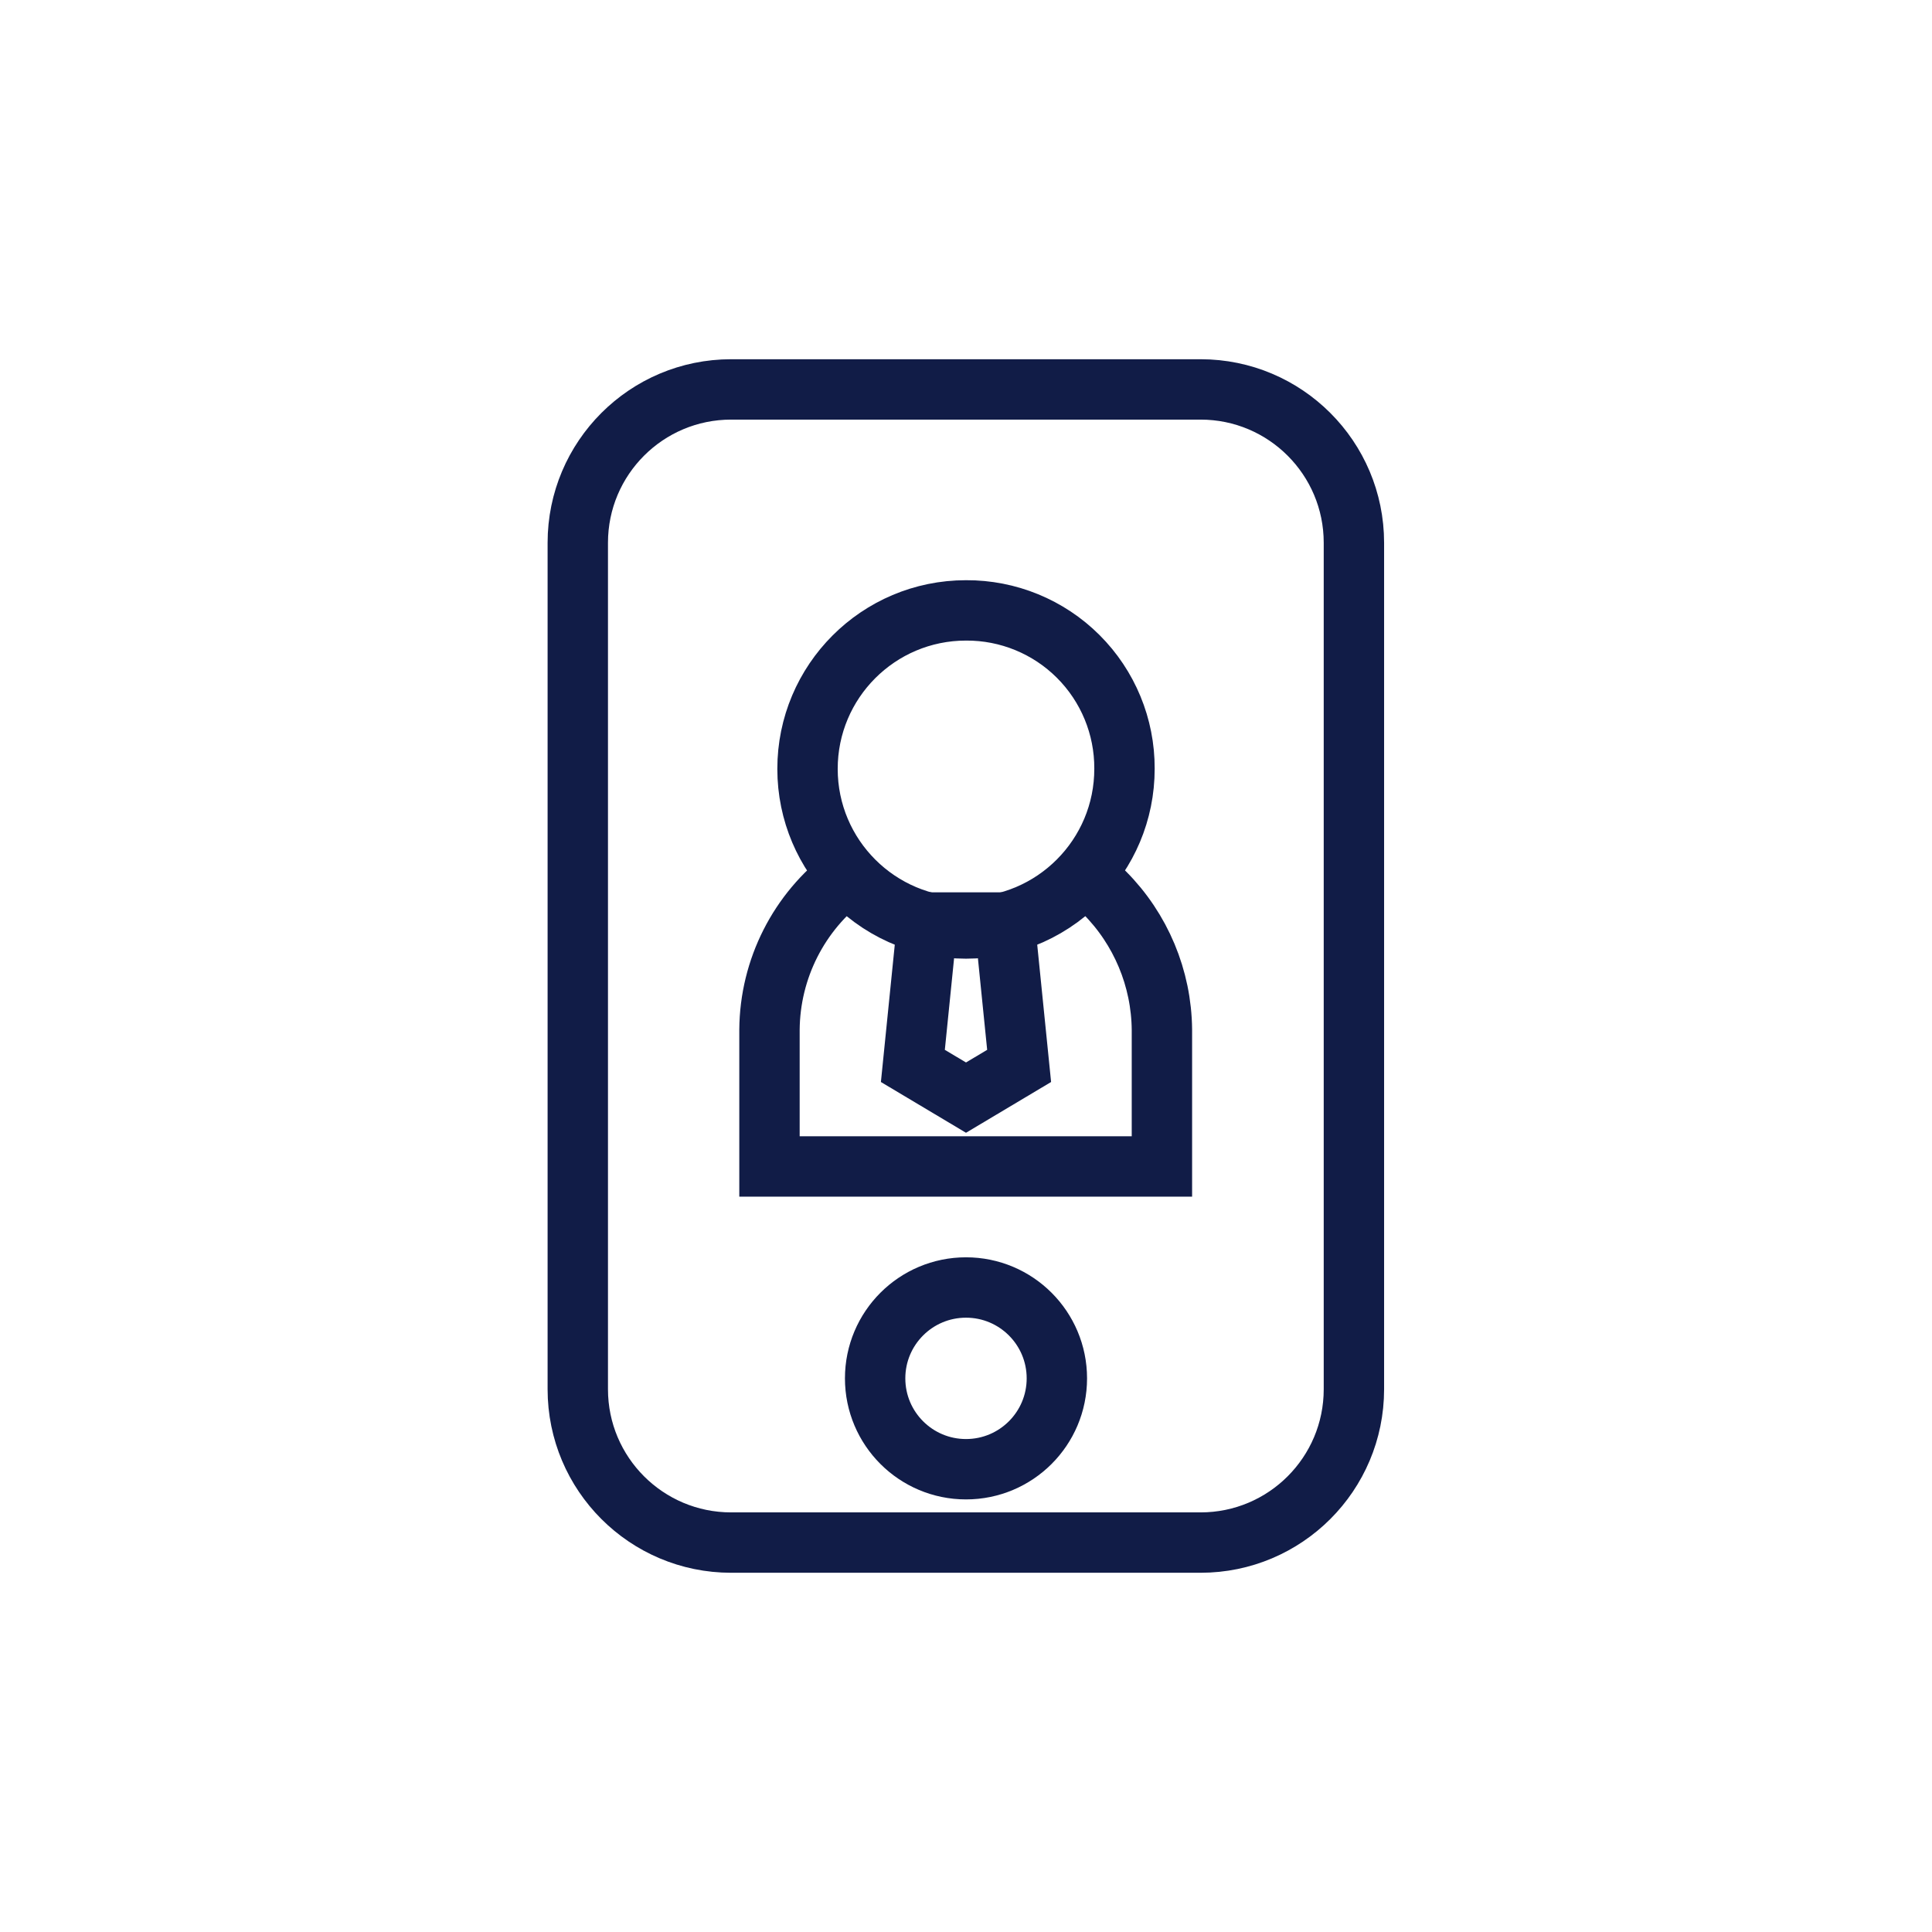
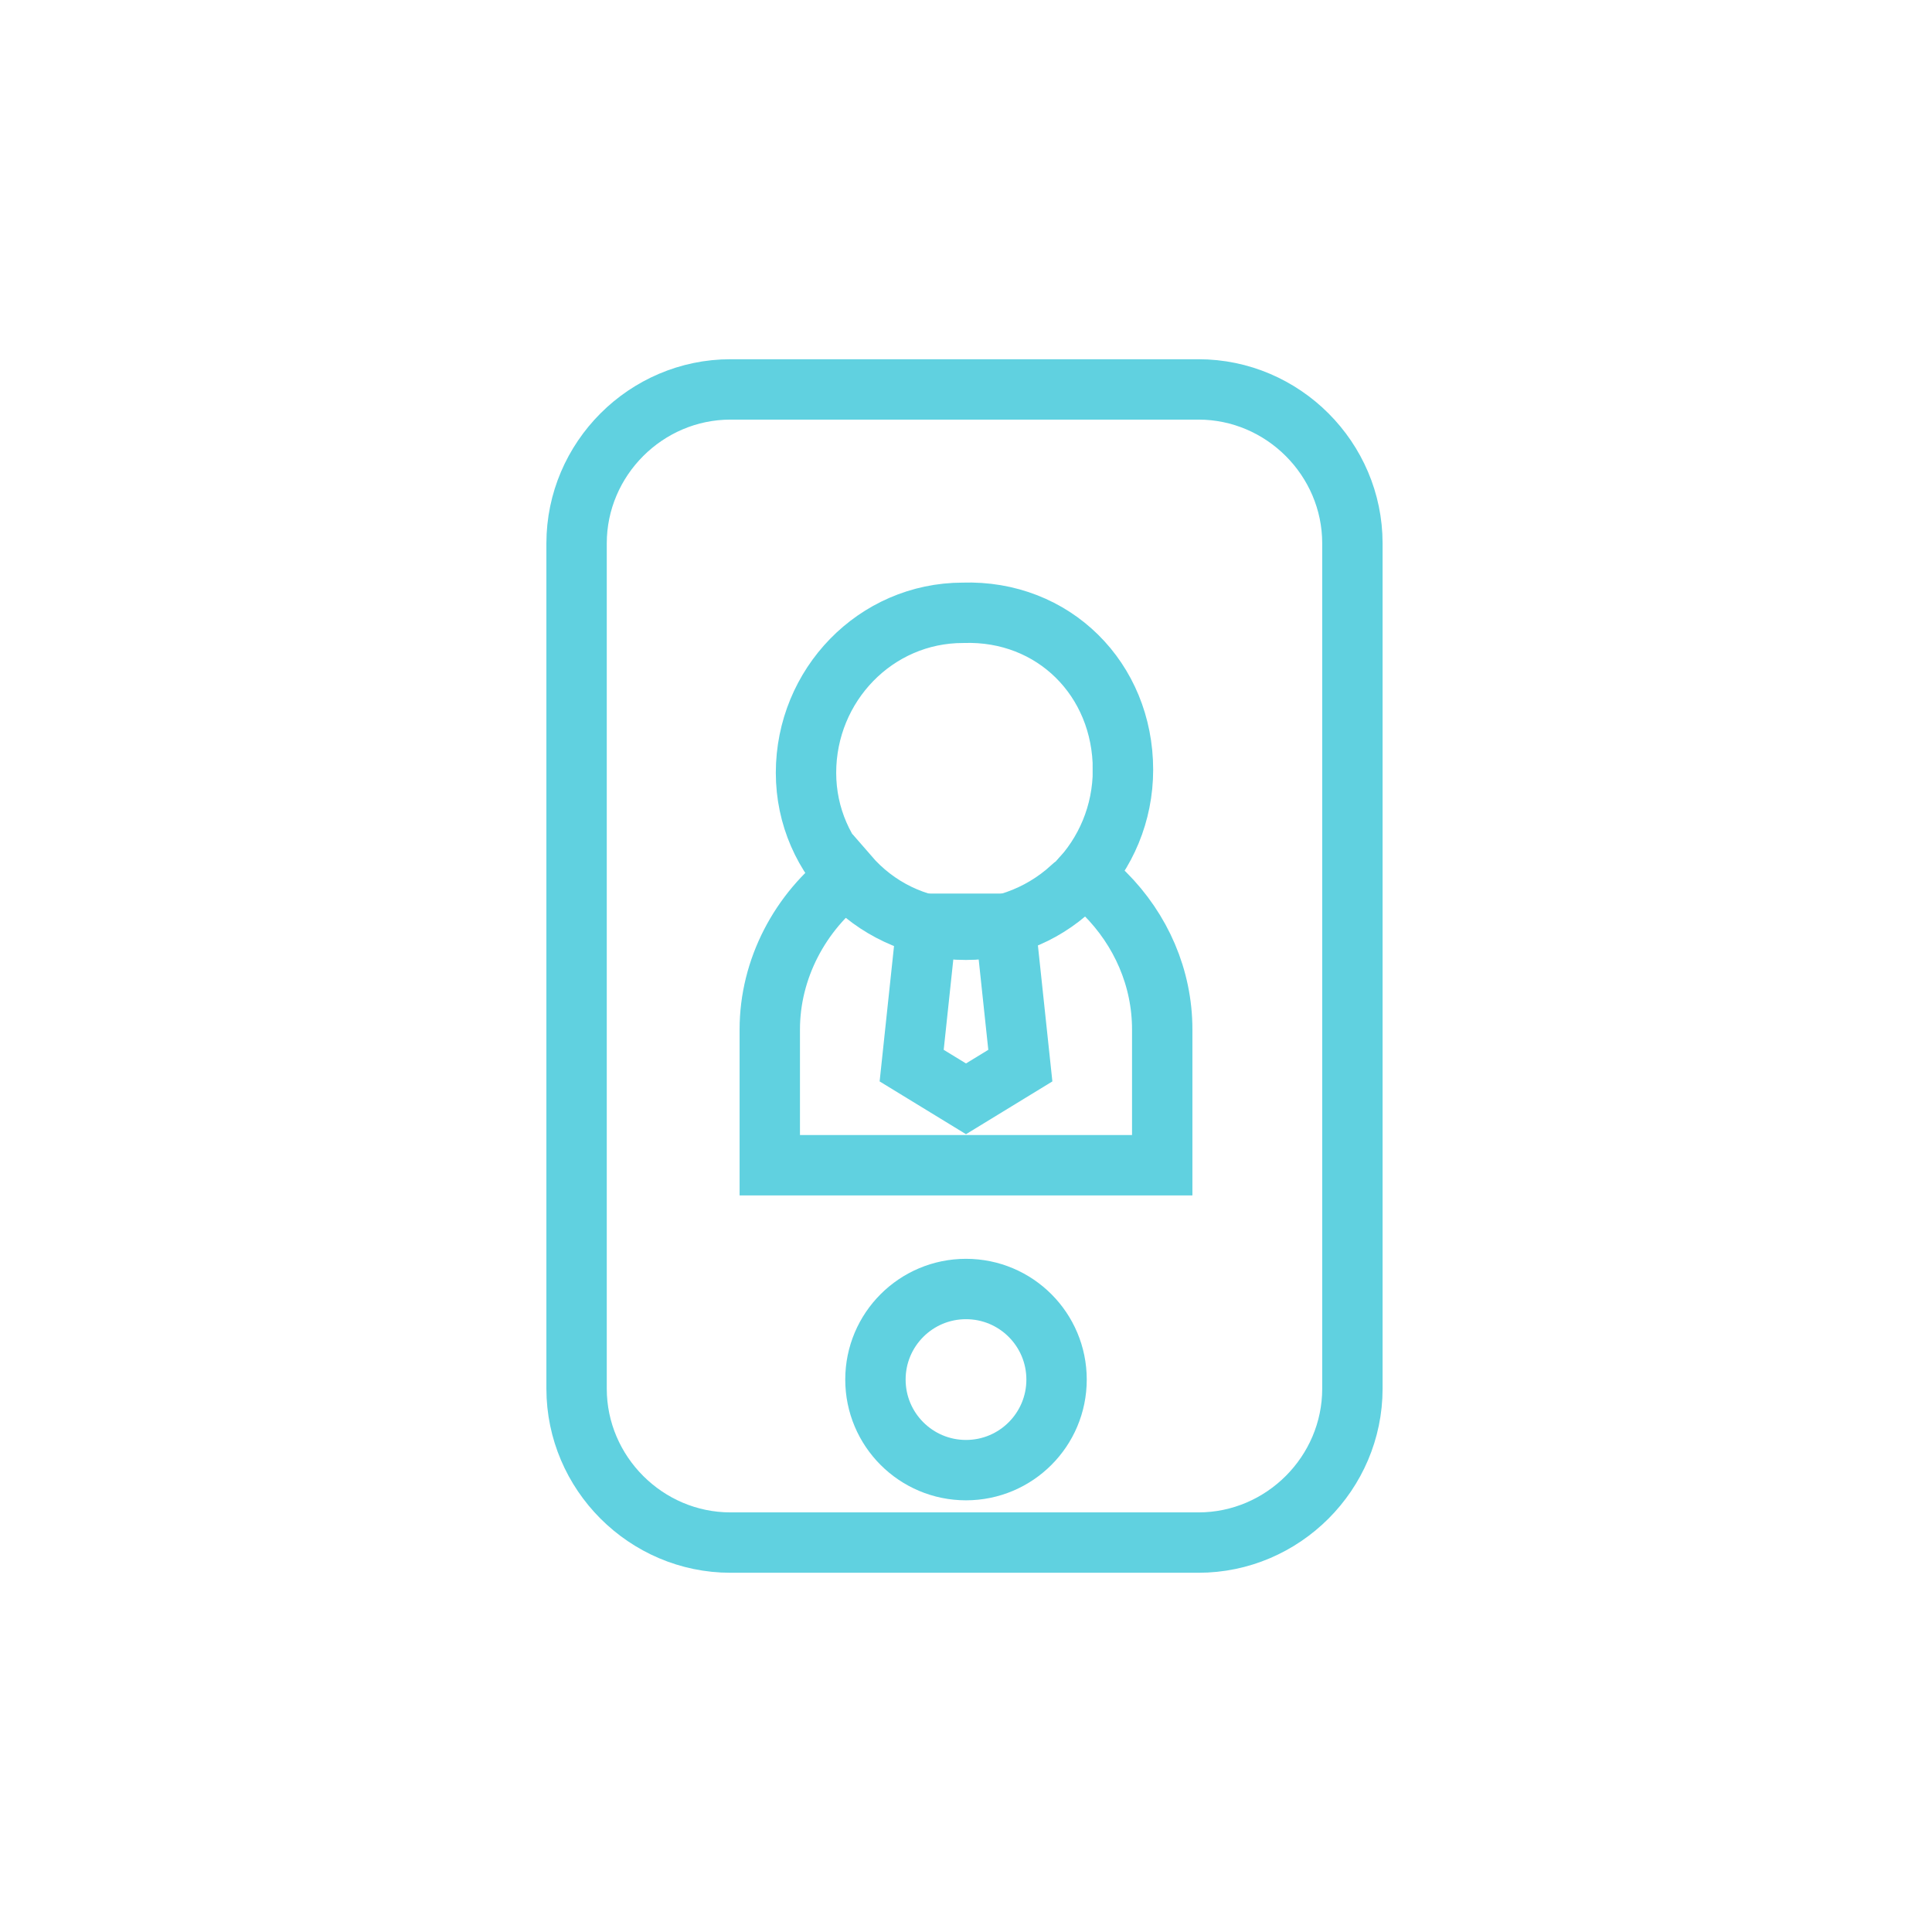
- <svg xmlns="http://www.w3.org/2000/svg" id="Layer_1" data-name="Layer 1" viewBox="0 0 64 64">
-   <defs>
-     <style>.cls-1,.cls-2{fill:none;}.cls-1{stroke:#111c47;stroke-miterlimit:10;stroke-width:2px;}</style>
-   </defs>
-   <g id="Line">
-     <rect class="cls-1" x="19.14" y="12.9" width="25.71" height="38.2" rx="5.08" />
-     <path class="cls-2" d="M24.23,12.9H39.59a0,0,0,0,1,0,0v1.23a2.36,2.36,0,0,1-2.36,2.36H26.58a2.36,2.36,0,0,1-2.36-2.36V12.9A0,0,0,0,1,24.23,12.9Z" />
-     <path class="cls-2" d="M19.17,46.25a5.06,5.06,0,0,0,5.06,4.85H39.77a5.06,5.06,0,0,0,5.06-4.85Z" />
-     <circle class="cls-1" cx="32" cy="45.66" r="3.01" />
-     <path class="cls-1" d="M38.49,34.11v4.53h-13V34.11A6.43,6.43,0,0,1,28.08,29a5.25,5.25,0,0,0,7.84,0,5.18,5.18,0,0,1,.67.57A6.52,6.52,0,0,1,38.49,34.11Z" />
-     <polygon class="cls-1" points="33.28 30.56 32 30.56 30.72 30.56 30.24 35.31 32 36.36 33.76 35.31 33.28 30.56" />
-     <path class="cls-1" d="M37.25,25.46A5.25,5.25,0,1,1,32,20.22,5.22,5.22,0,0,1,37.25,25.46Z" />
-   </g>
+ <svg xmlns="http://www.w3.org/2000/svg" version="1.1" id="Layer_1" x="0px" y="0px" viewBox="0 0 64 64" style="enable-background:new 0 0 64 64;" xml:space="preserve">
+   <style type="text/css">
+ 	.st0{fill:none;stroke:#60D1E0;stroke-width:2;stroke-miterlimit:10;}
+ 	.st1{fill:none;}
+ </style>
+   <path class="st0" d="M24.2,12.9h15.5c2.8,0,5.1,2.3,5.1,5.1v28c0,2.8-2.3,5.1-5.1,5.1H24.2c-2.8,0-5.1-2.3-5.1-5.1V18  C19.1,15.2,21.4,12.9,24.2,12.9z" />
+   <path class="st1" d="M24.2,12.9h15.4l0,0v1.2c0,1.3-1.1,2.4-2.4,2.4l0,0H26.6c-1.3,0-2.4-1.1-2.4-2.4l0,0L24.2,12.9L24.2,12.9z" />
+   <path class="st1" d="M19.2,46.2c0.1,2.7,2.3,4.9,5.1,4.8h15.5c2.7,0,4.9-2.1,5.1-4.8H19.2z" />
+   <circle class="st0" cx="32" cy="45.7" r="3" />
+   <path class="st0" d="M38.5,34.1v4.5h-13v-4.5c0-2,1-3.9,2.6-5.1c1.9,2.2,5.2,2.4,7.4,0.4c0.2-0.1,0.3-0.3,0.4-0.4  c0.2,0.2,0.5,0.4,0.7,0.6C37.8,30.8,38.5,32.4,38.5,34.1z" />
+   <polygon class="st0" points="33.3,30.6 32,30.6 30.7,30.6 30.2,35.3 32,36.4 33.8,35.3 " />
+   <path class="st0" d="M37.2,25.5c0,2.9-2.3,5.3-5.2,5.3s-5.3-2.3-5.3-5.2s2.3-5.3,5.2-5.3c0,0,0,0,0,0C34.9,20.2,37.2,22.5,37.2,25.5  C37.3,25.4,37.3,25.4,37.2,25.5z" />
</svg>
